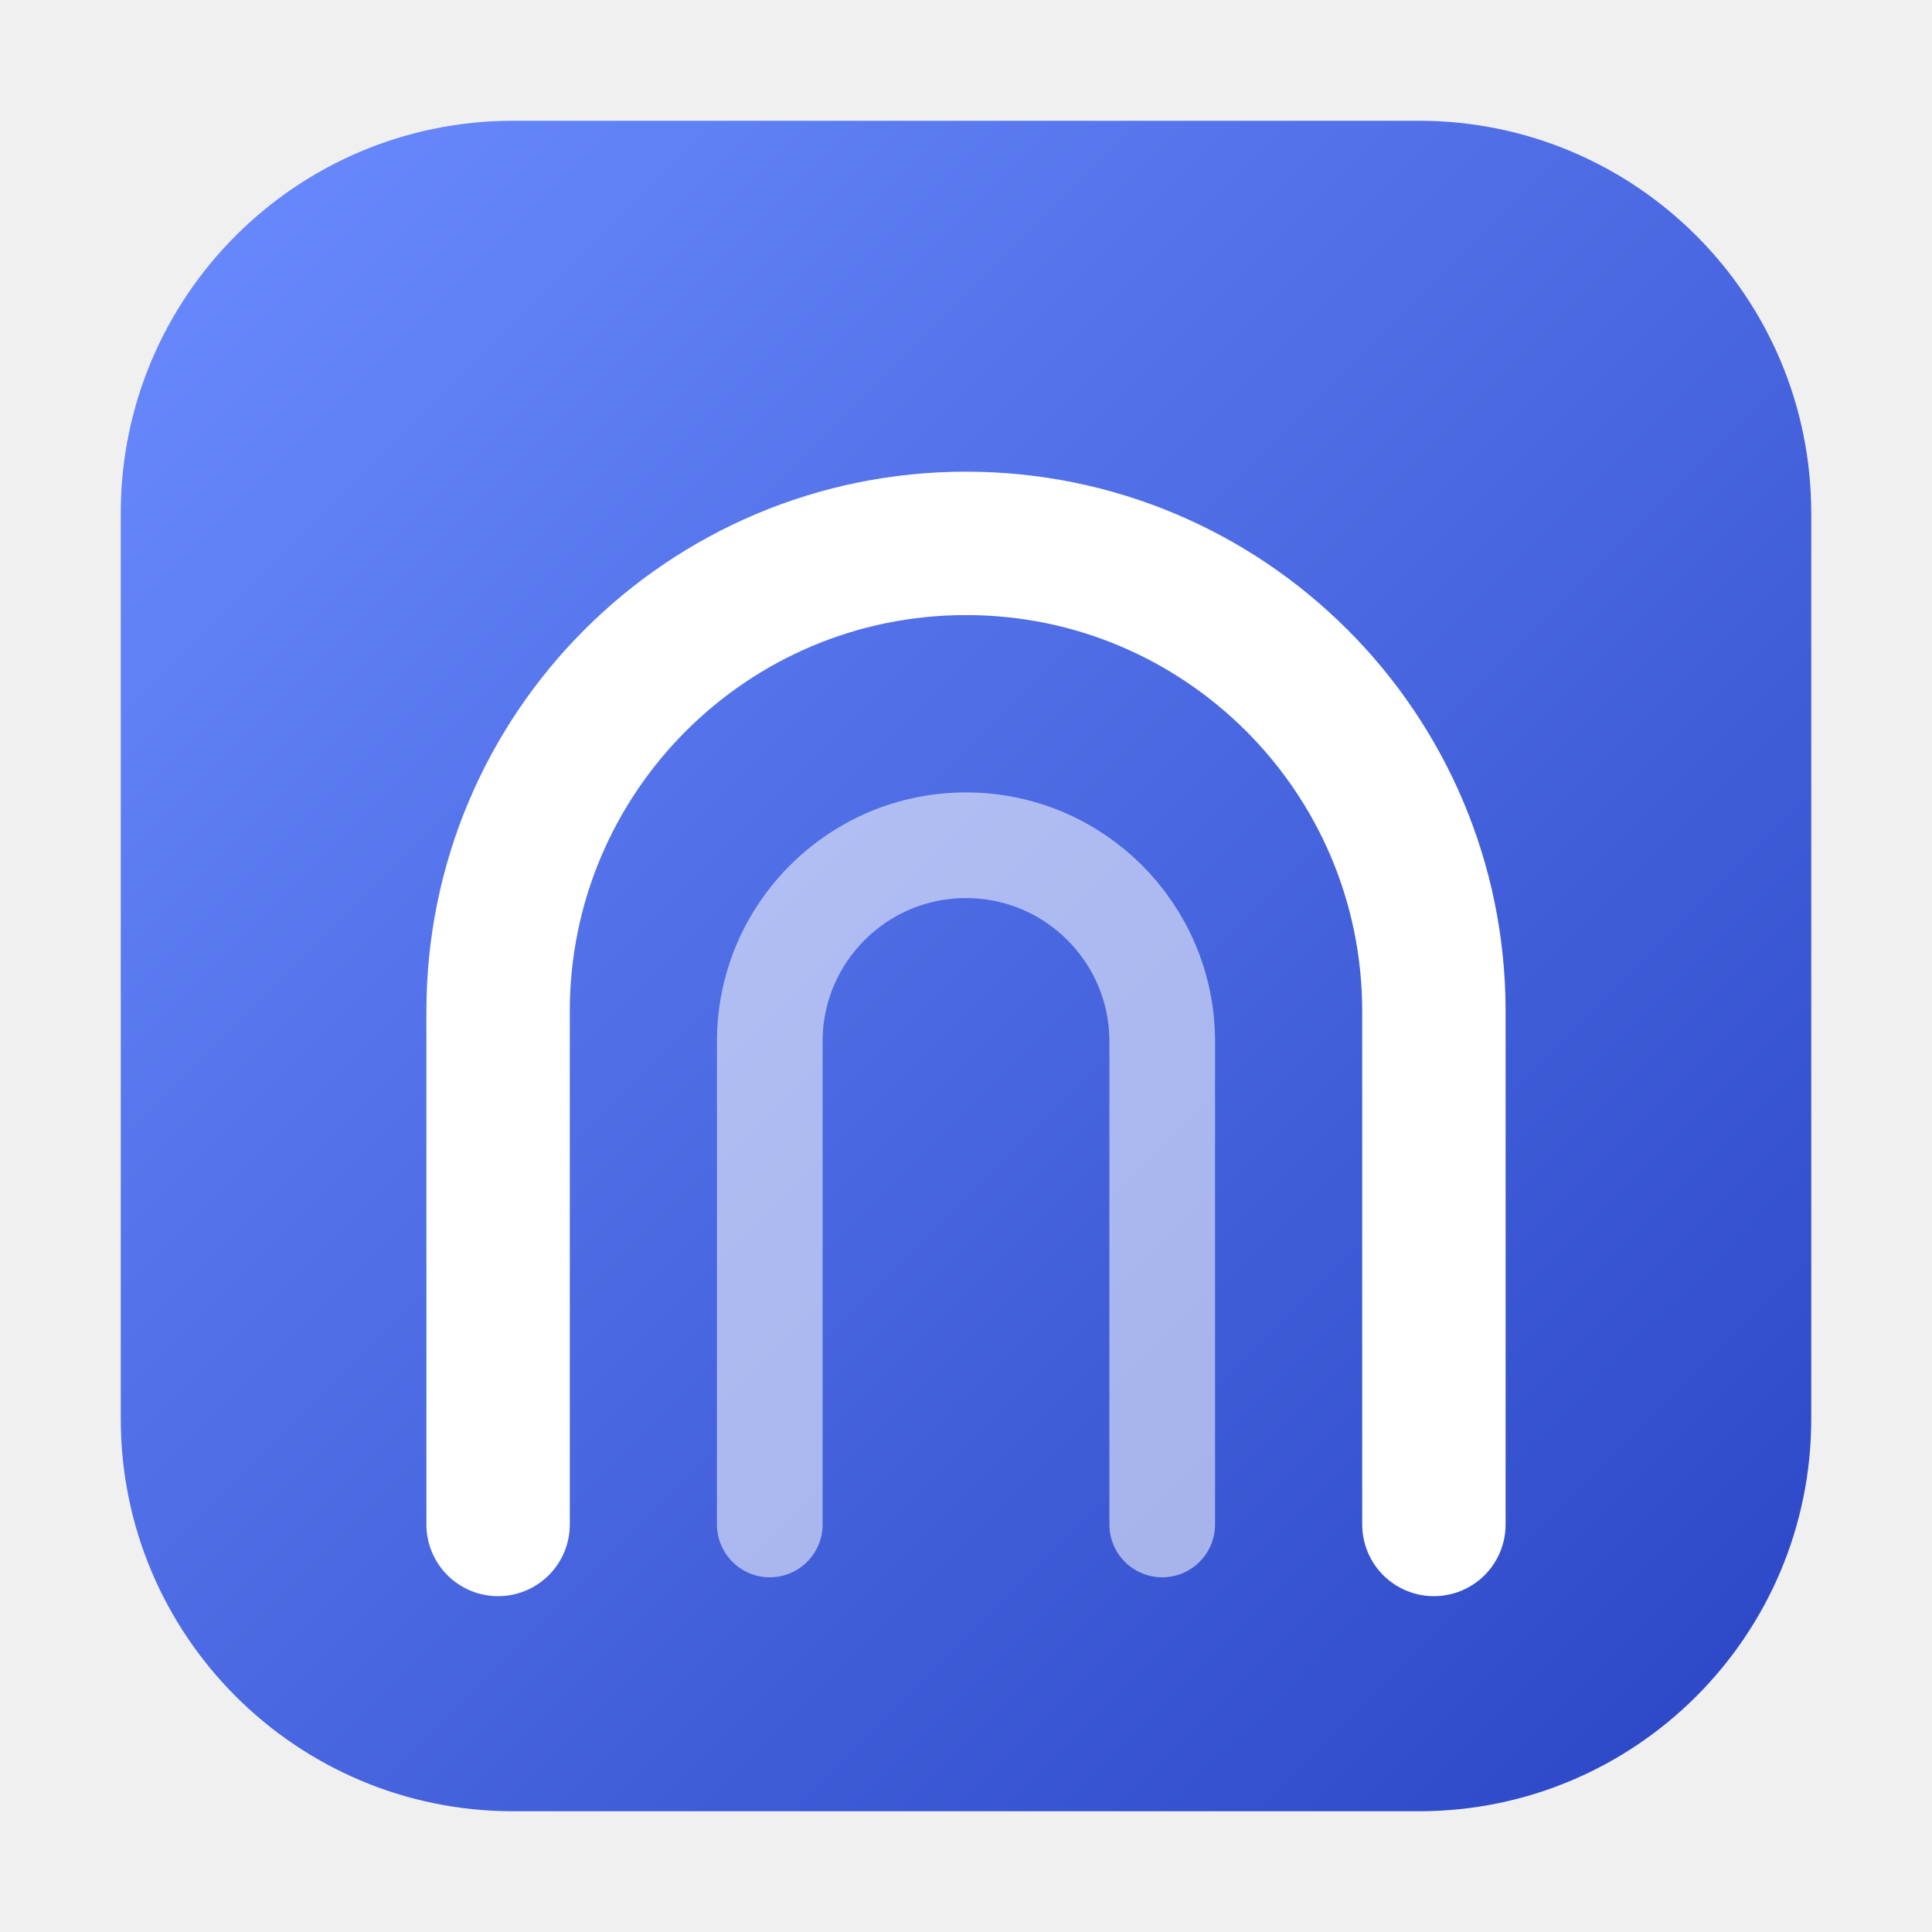
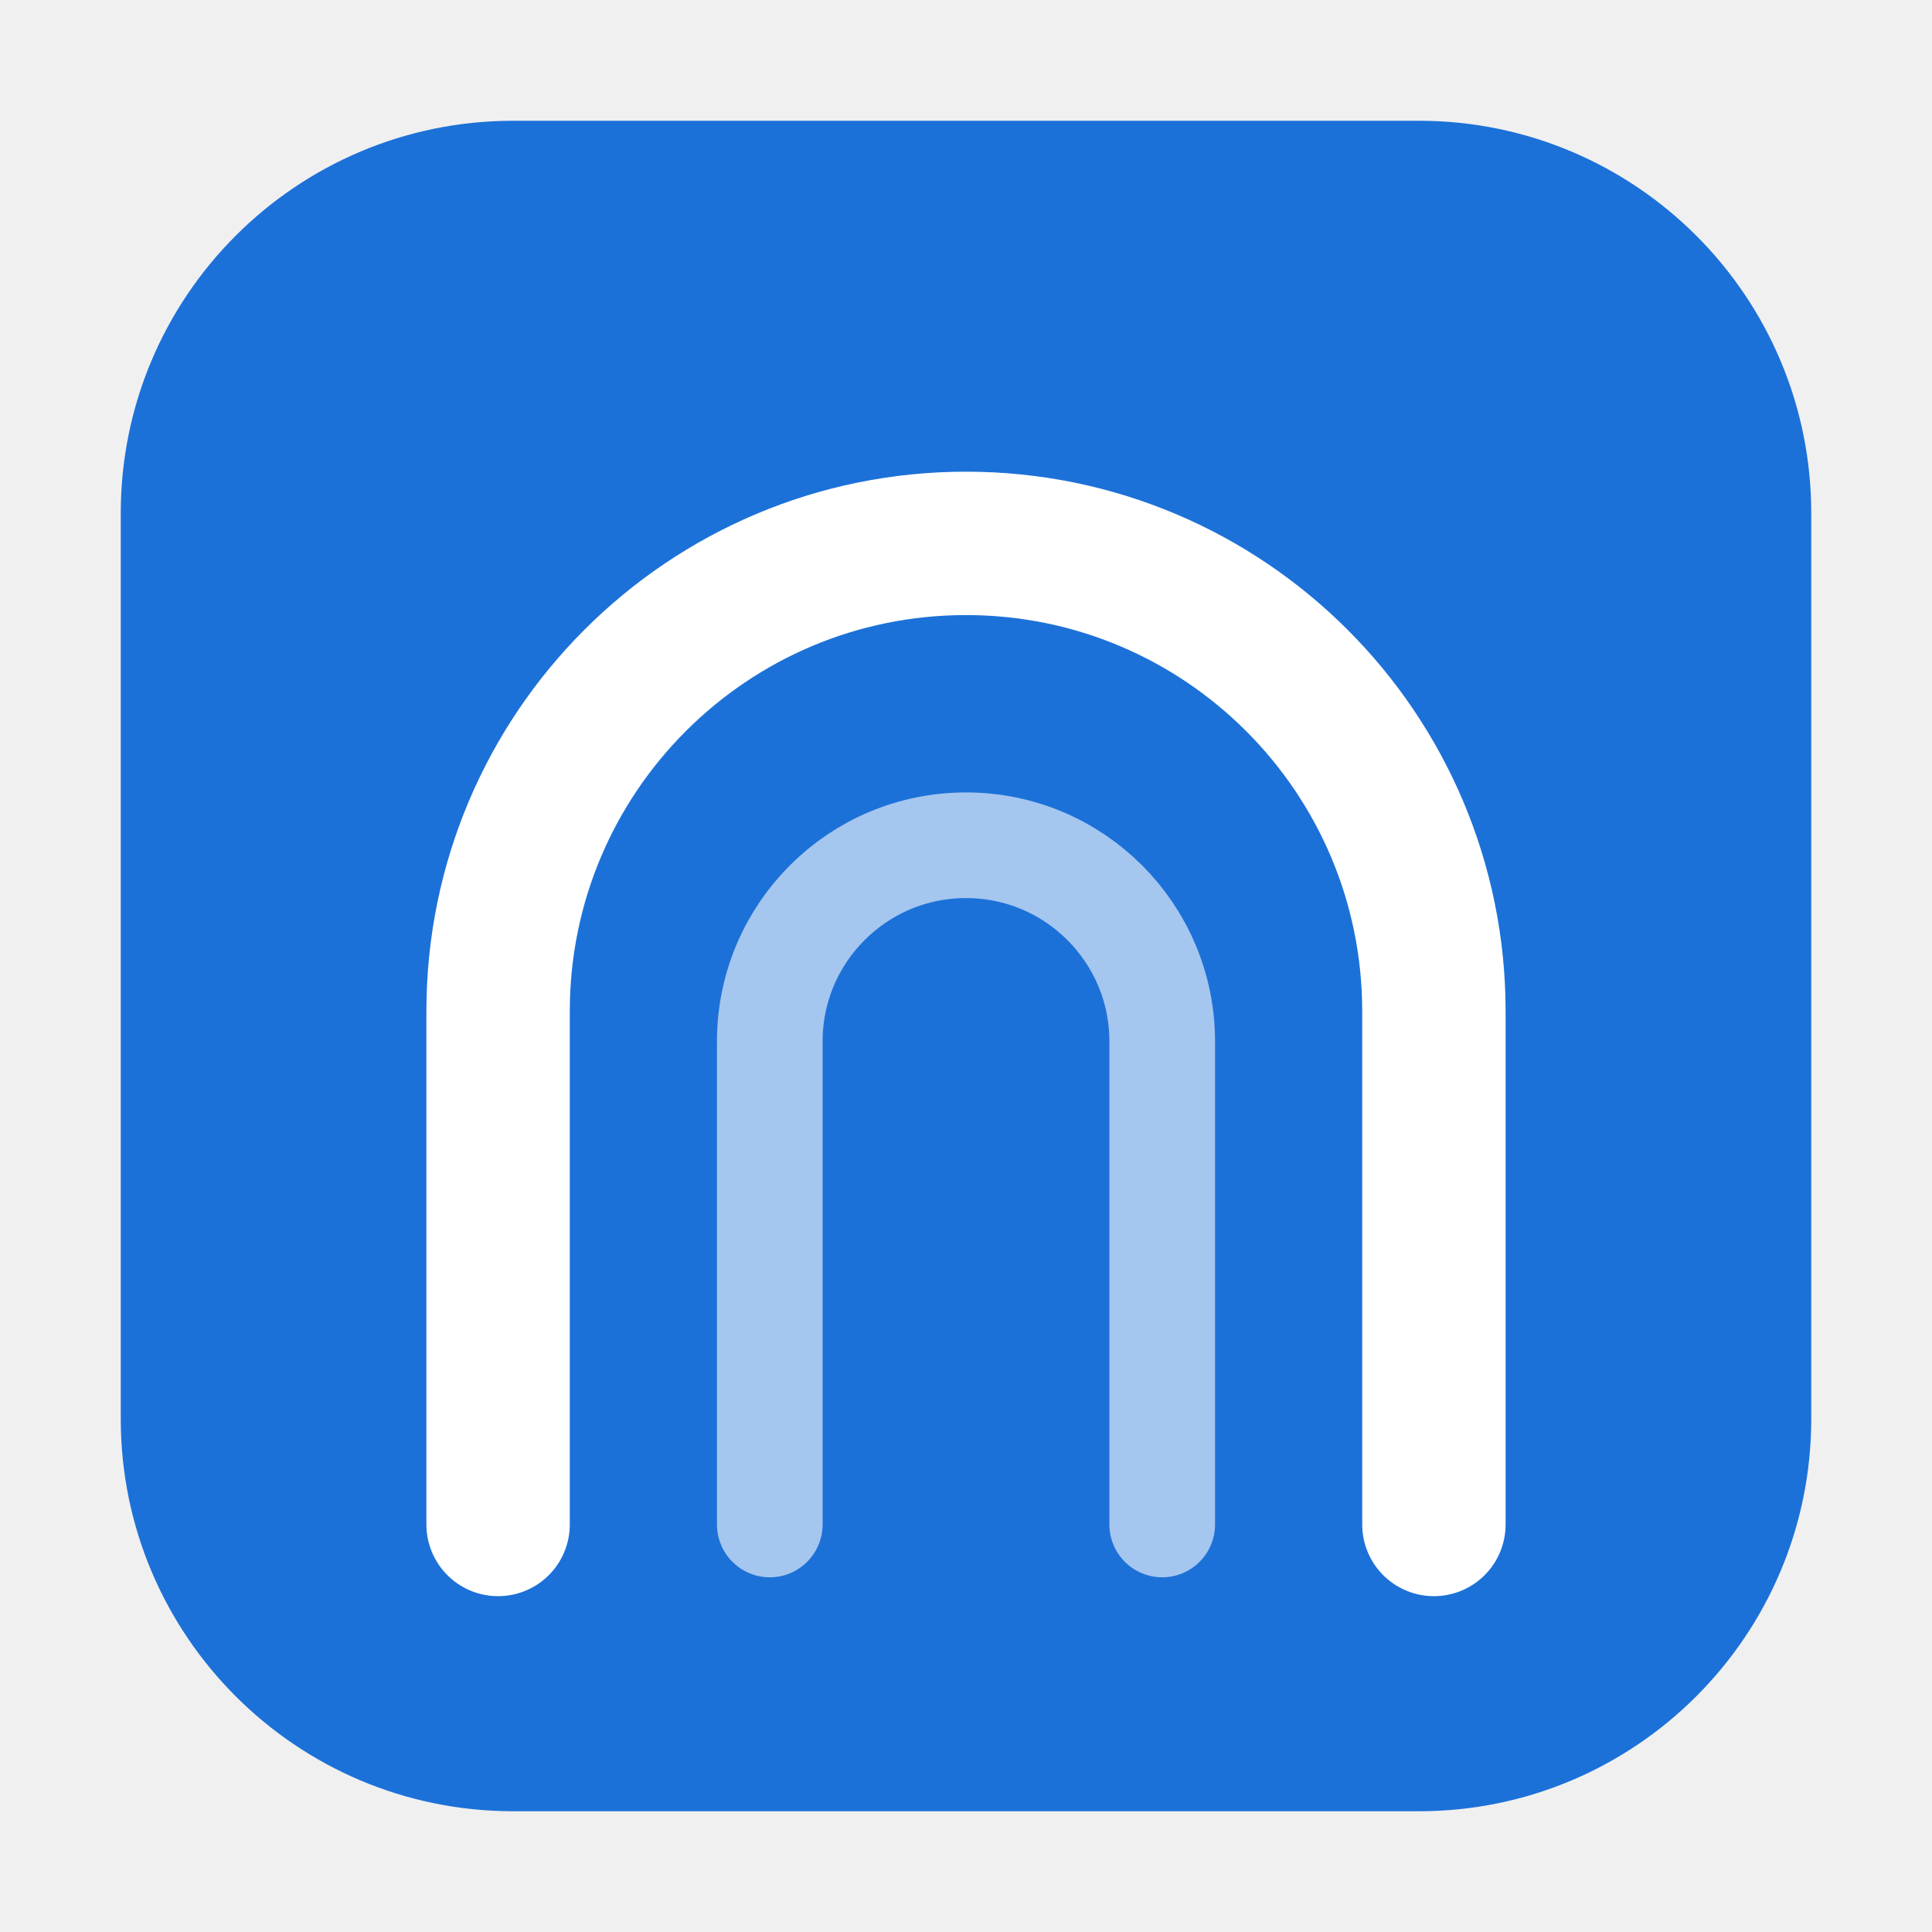
<svg xmlns="http://www.w3.org/2000/svg" viewBox="0 0 512 512">
-   <defs>
-     <linearGradient id="bg" x1="0" y1="0" x2="1" y2="1">
-       <stop offset="0" stop-color="#6b8cff" />
-       <stop offset="1" stop-color="#2a45c4" />
-     </linearGradient>
-   </defs>
-   <rect x="32" y="32" width="448" height="448" rx="104" fill="url(#bg)" />
+   <rect x="32" y="32" width="448" height="448" rx="104" fill="#1c71d8" />
  <path d="M132 404V268a124 124 0 0 1 248 0v136" fill="none" stroke="#fff" stroke-width="38" stroke-linecap="round" />
-   <path d="M204 404V276a52 52 0 0 1 104 0v128" fill="none" stroke="#fff" stroke-opacity=".55" stroke-width="28" stroke-linecap="round" />
+   <path d="M204 404V276a52 52 0 0 1 104 0v128" fill="none" stroke="#fff" stroke-opacity=".6" stroke-width="28" stroke-linecap="round" />
</svg>
